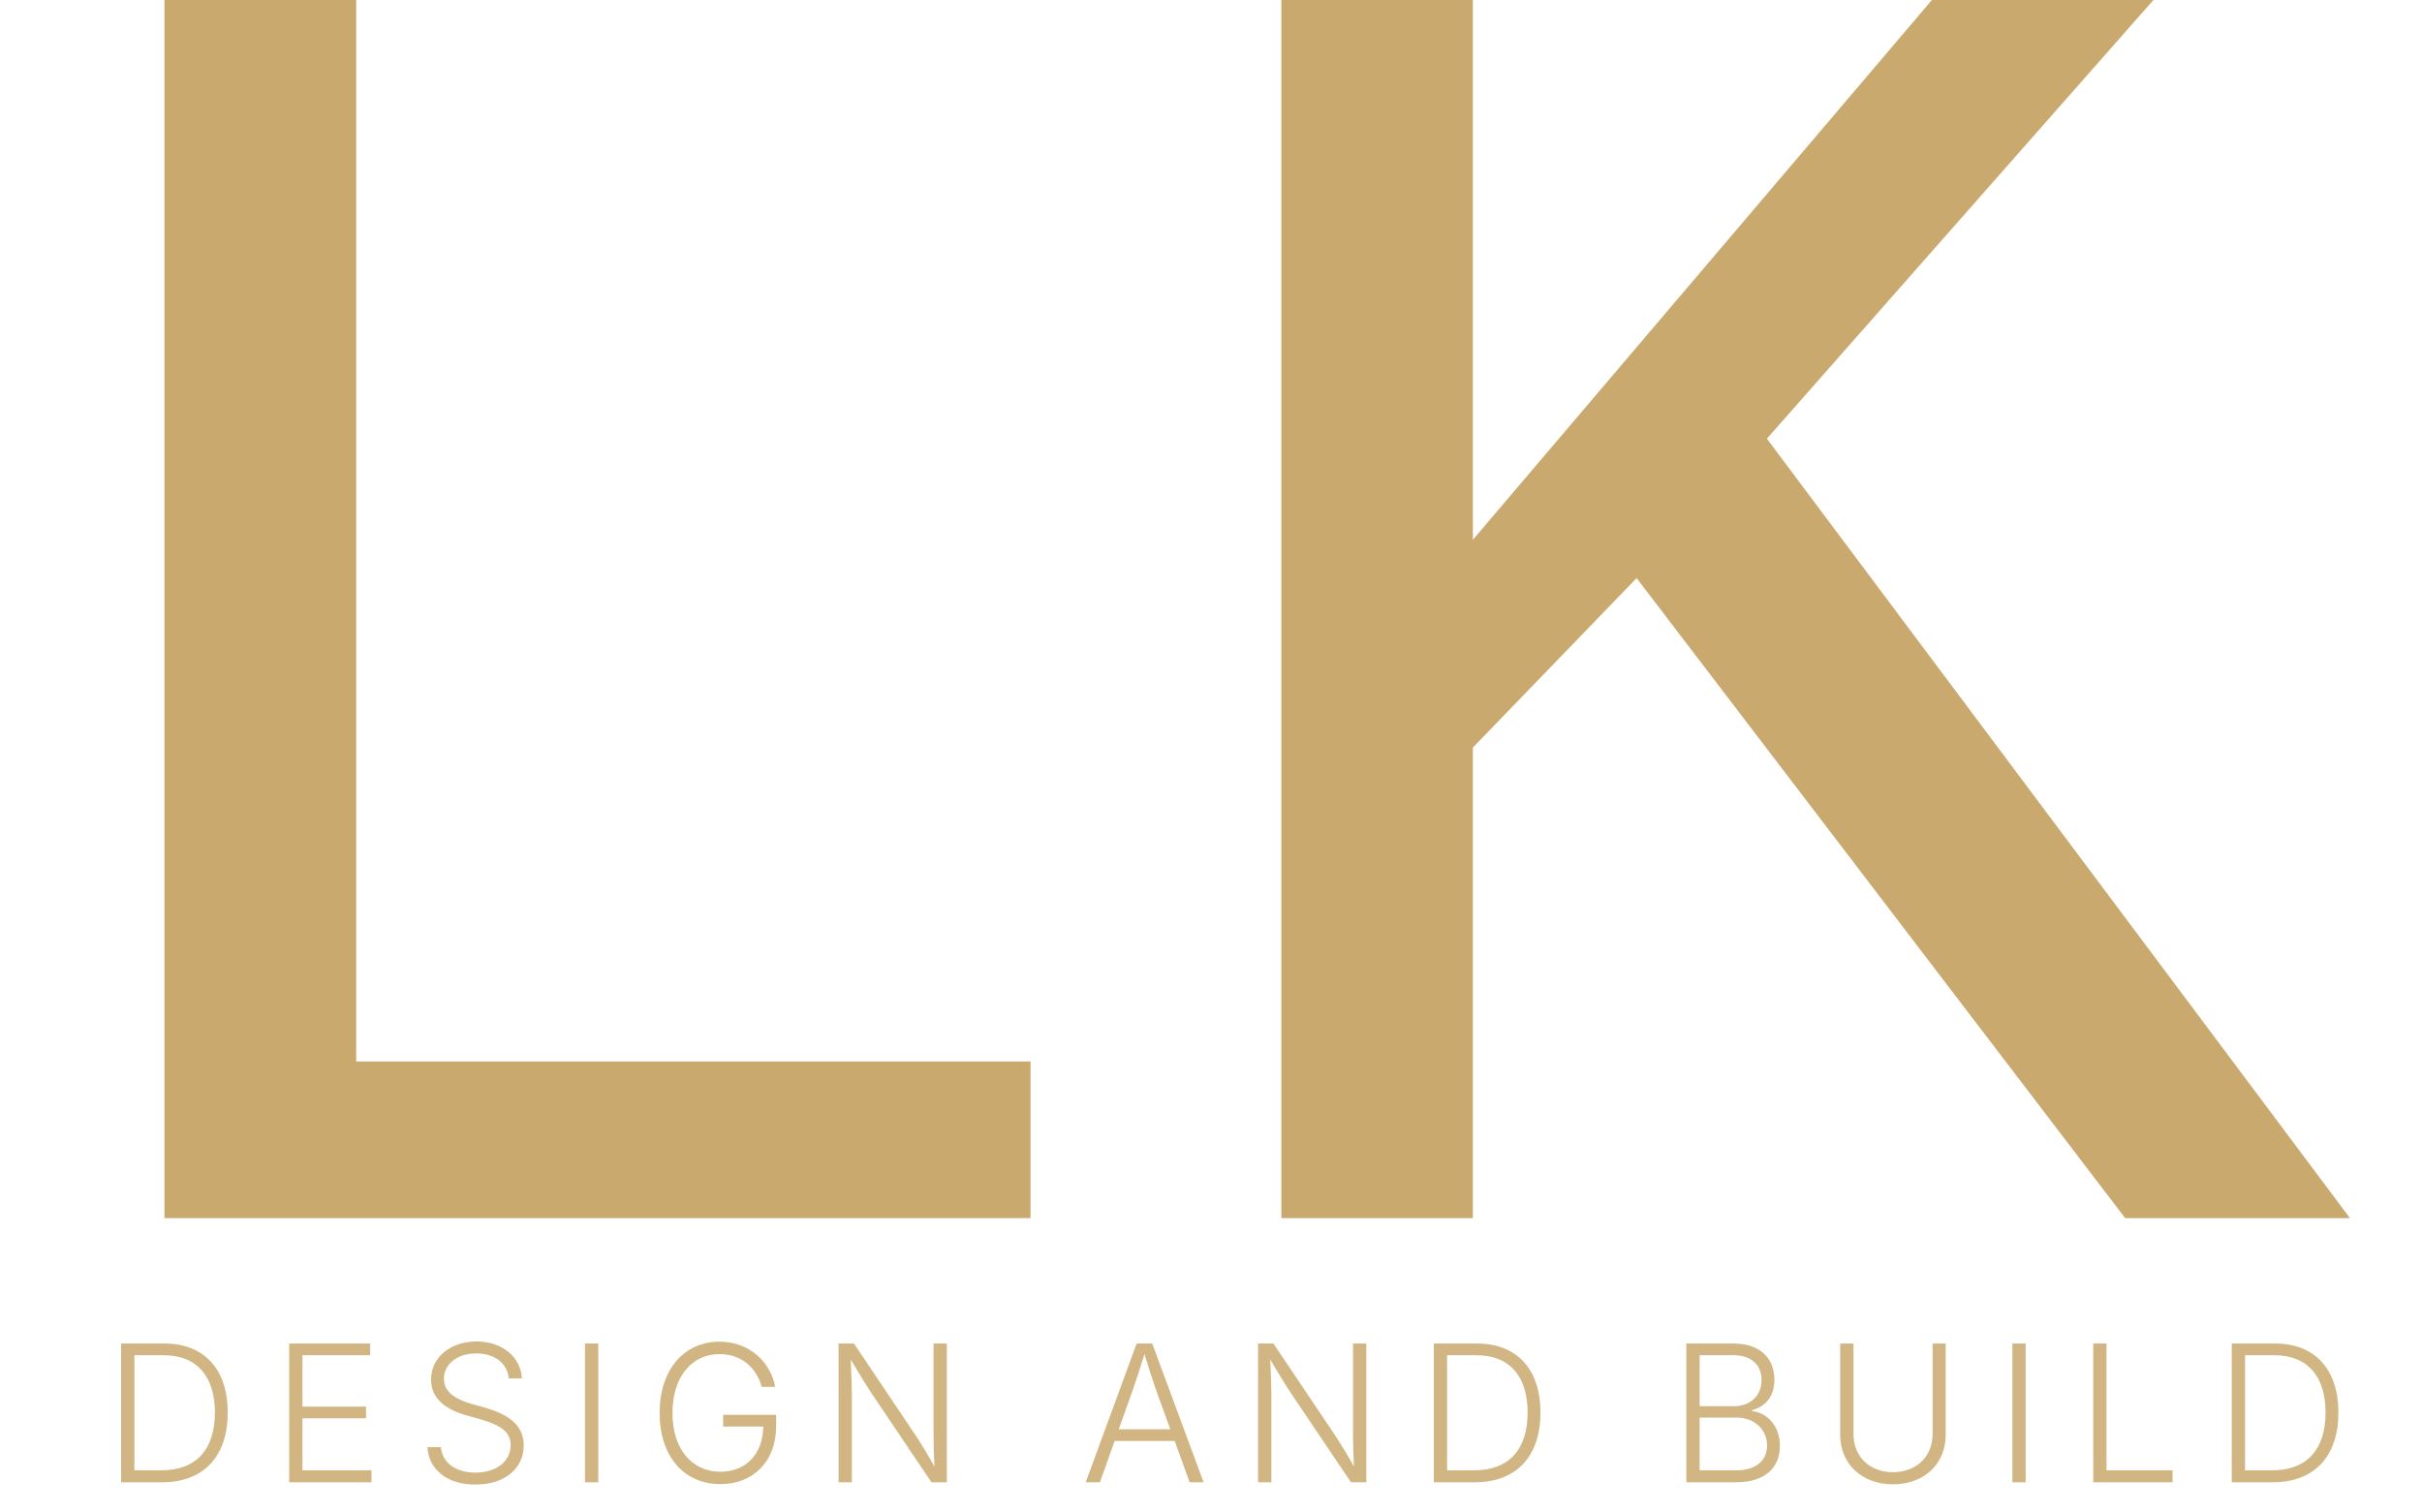
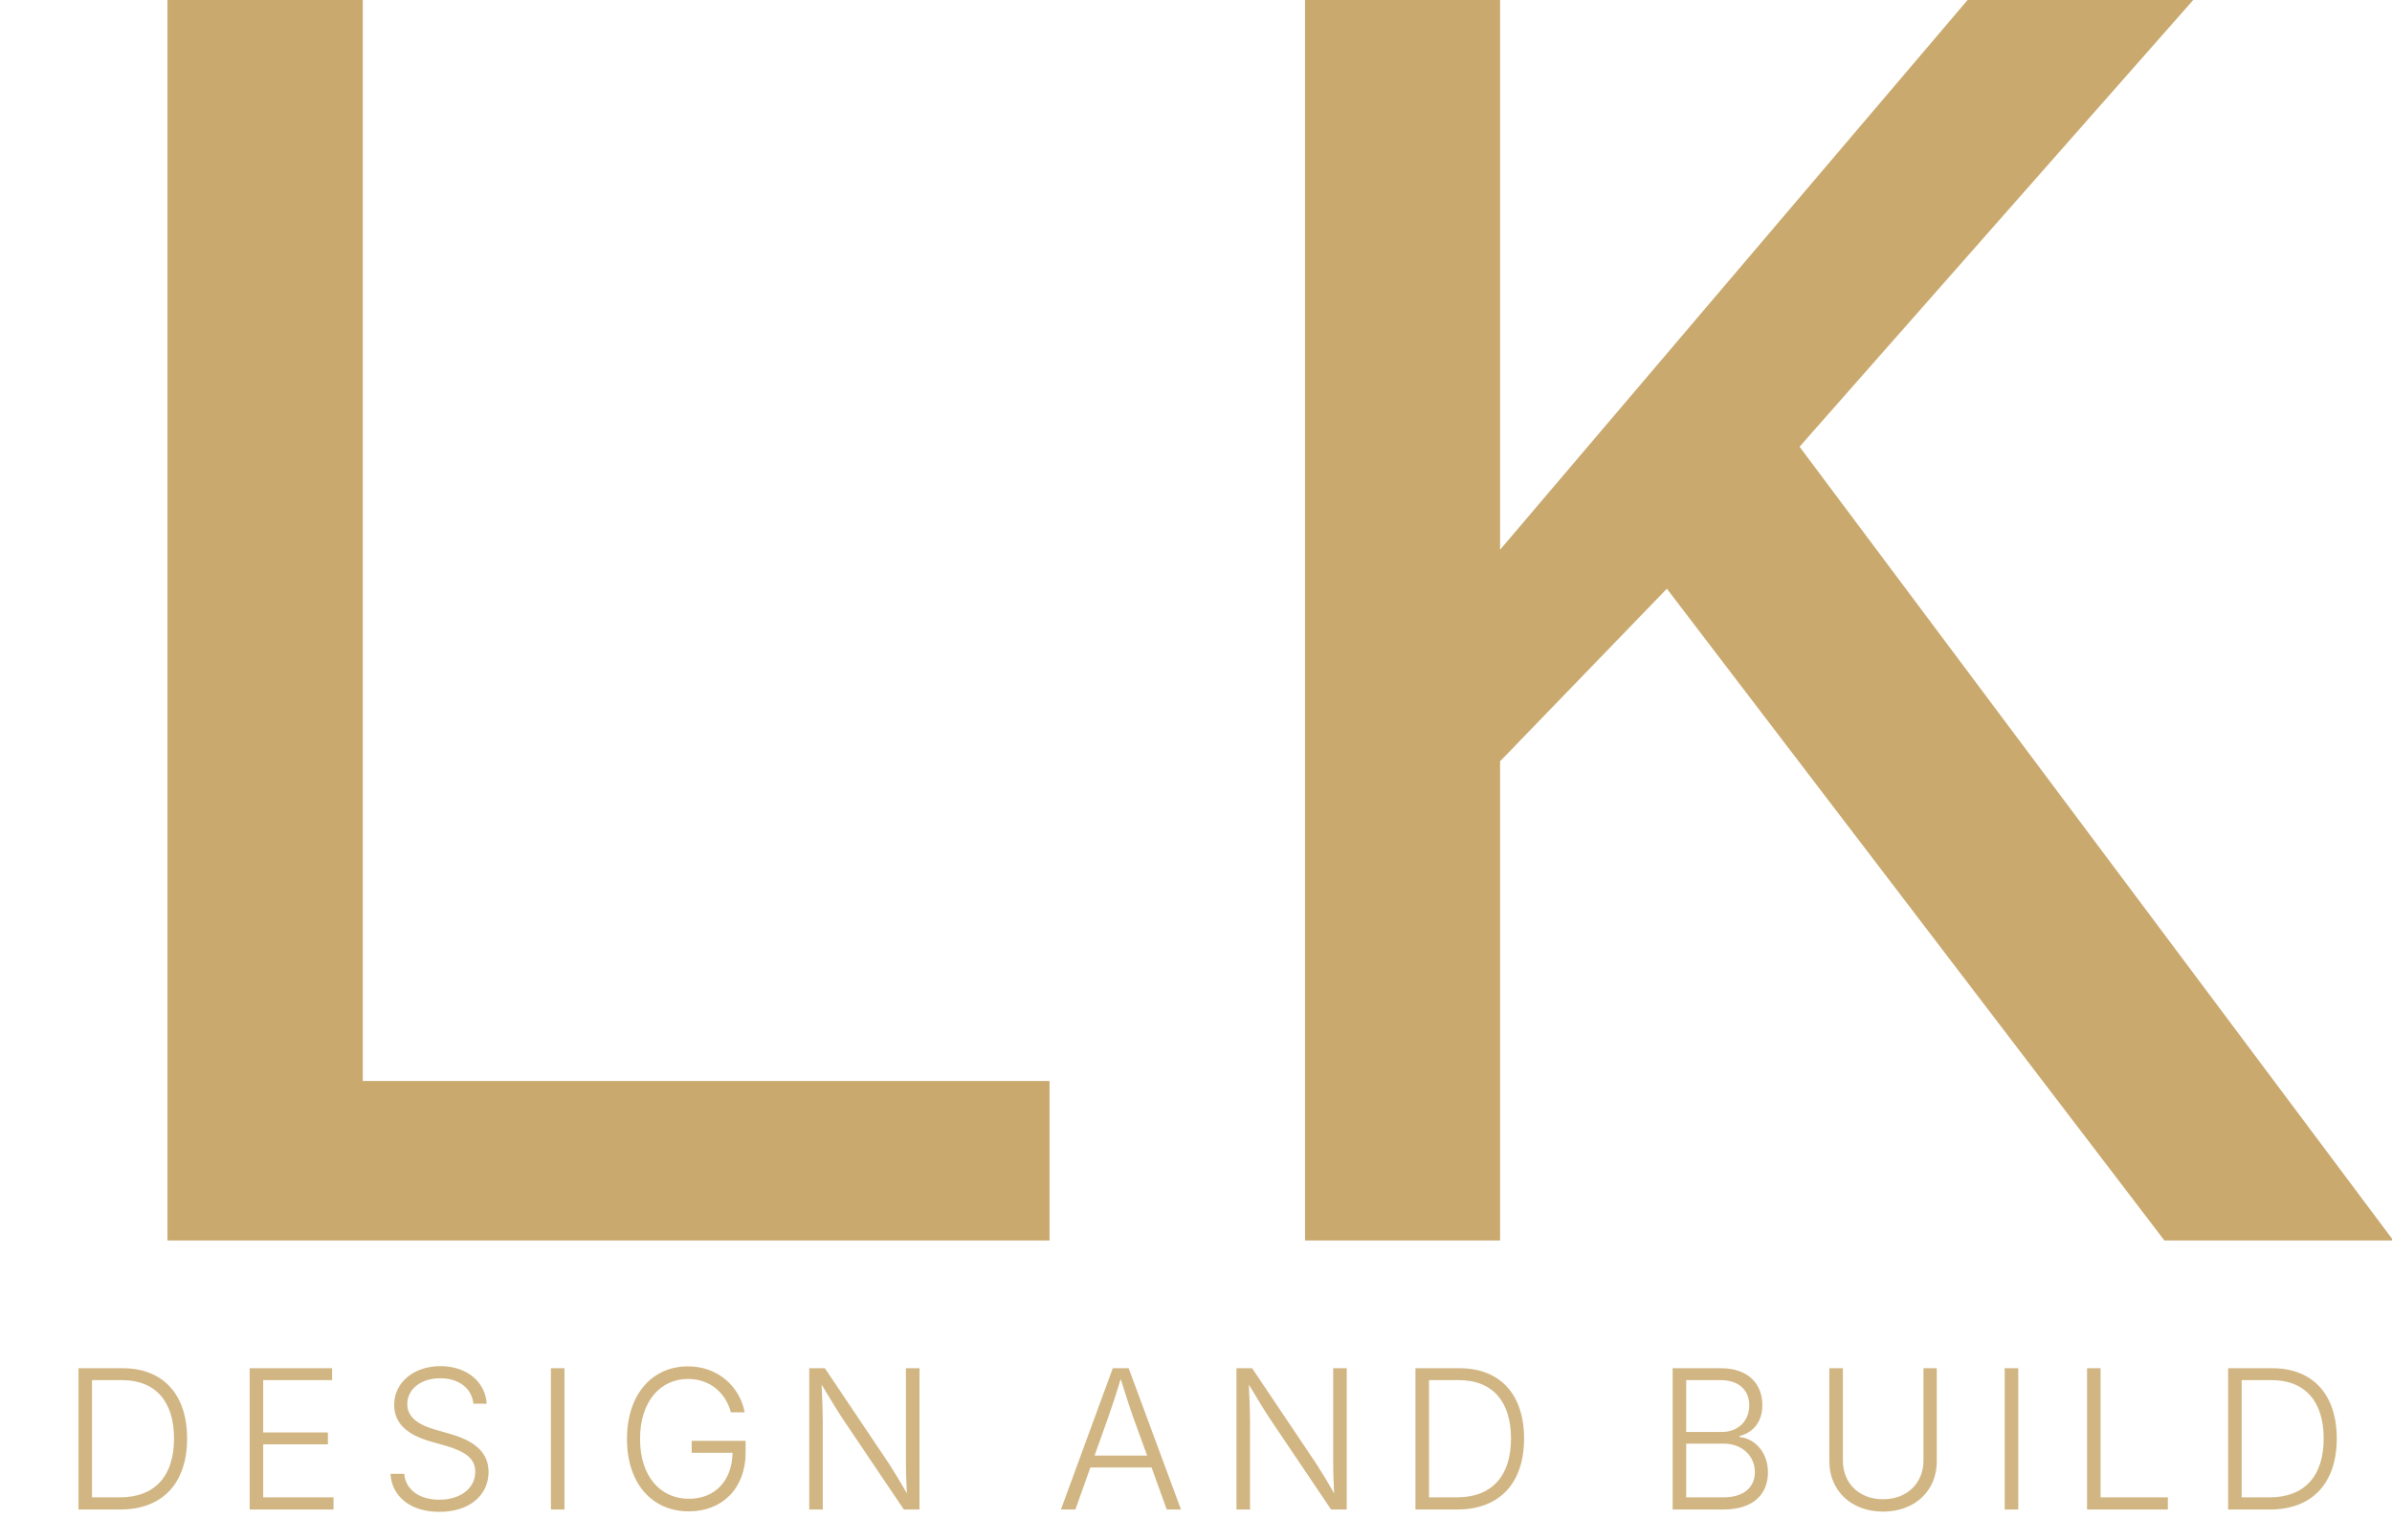
- <svg xmlns="http://www.w3.org/2000/svg" viewBox="45 87 165 103" width="660" height="412">
+ <svg xmlns="http://www.w3.org/2000/svg" viewBox="45 87 160 103" width="640" height="412">
  <text x="40" y="170" font-family="'Courier New', Courier, monospace" font-size="140" font-weight="normal" fill="#C9A96E" letter-spacing="-0.02em">LK</text>
-   <text x="52" y="188" font-family="'Inter', 'Helvetica Neue', Arial, sans-serif" font-size="13" font-weight="300" fill="#C9A96E" fill-opacity="0.85" letter-spacing="2.1">DESIGN AND BUILD</text>
+   <text x="49" y="188" font-family="'Inter', 'Helvetica Neue', Arial, sans-serif" font-size="13" font-weight="300" fill="#C9A96E" fill-opacity="0.85" letter-spacing="2.1">DESIGN AND BUILD</text>
</svg>
